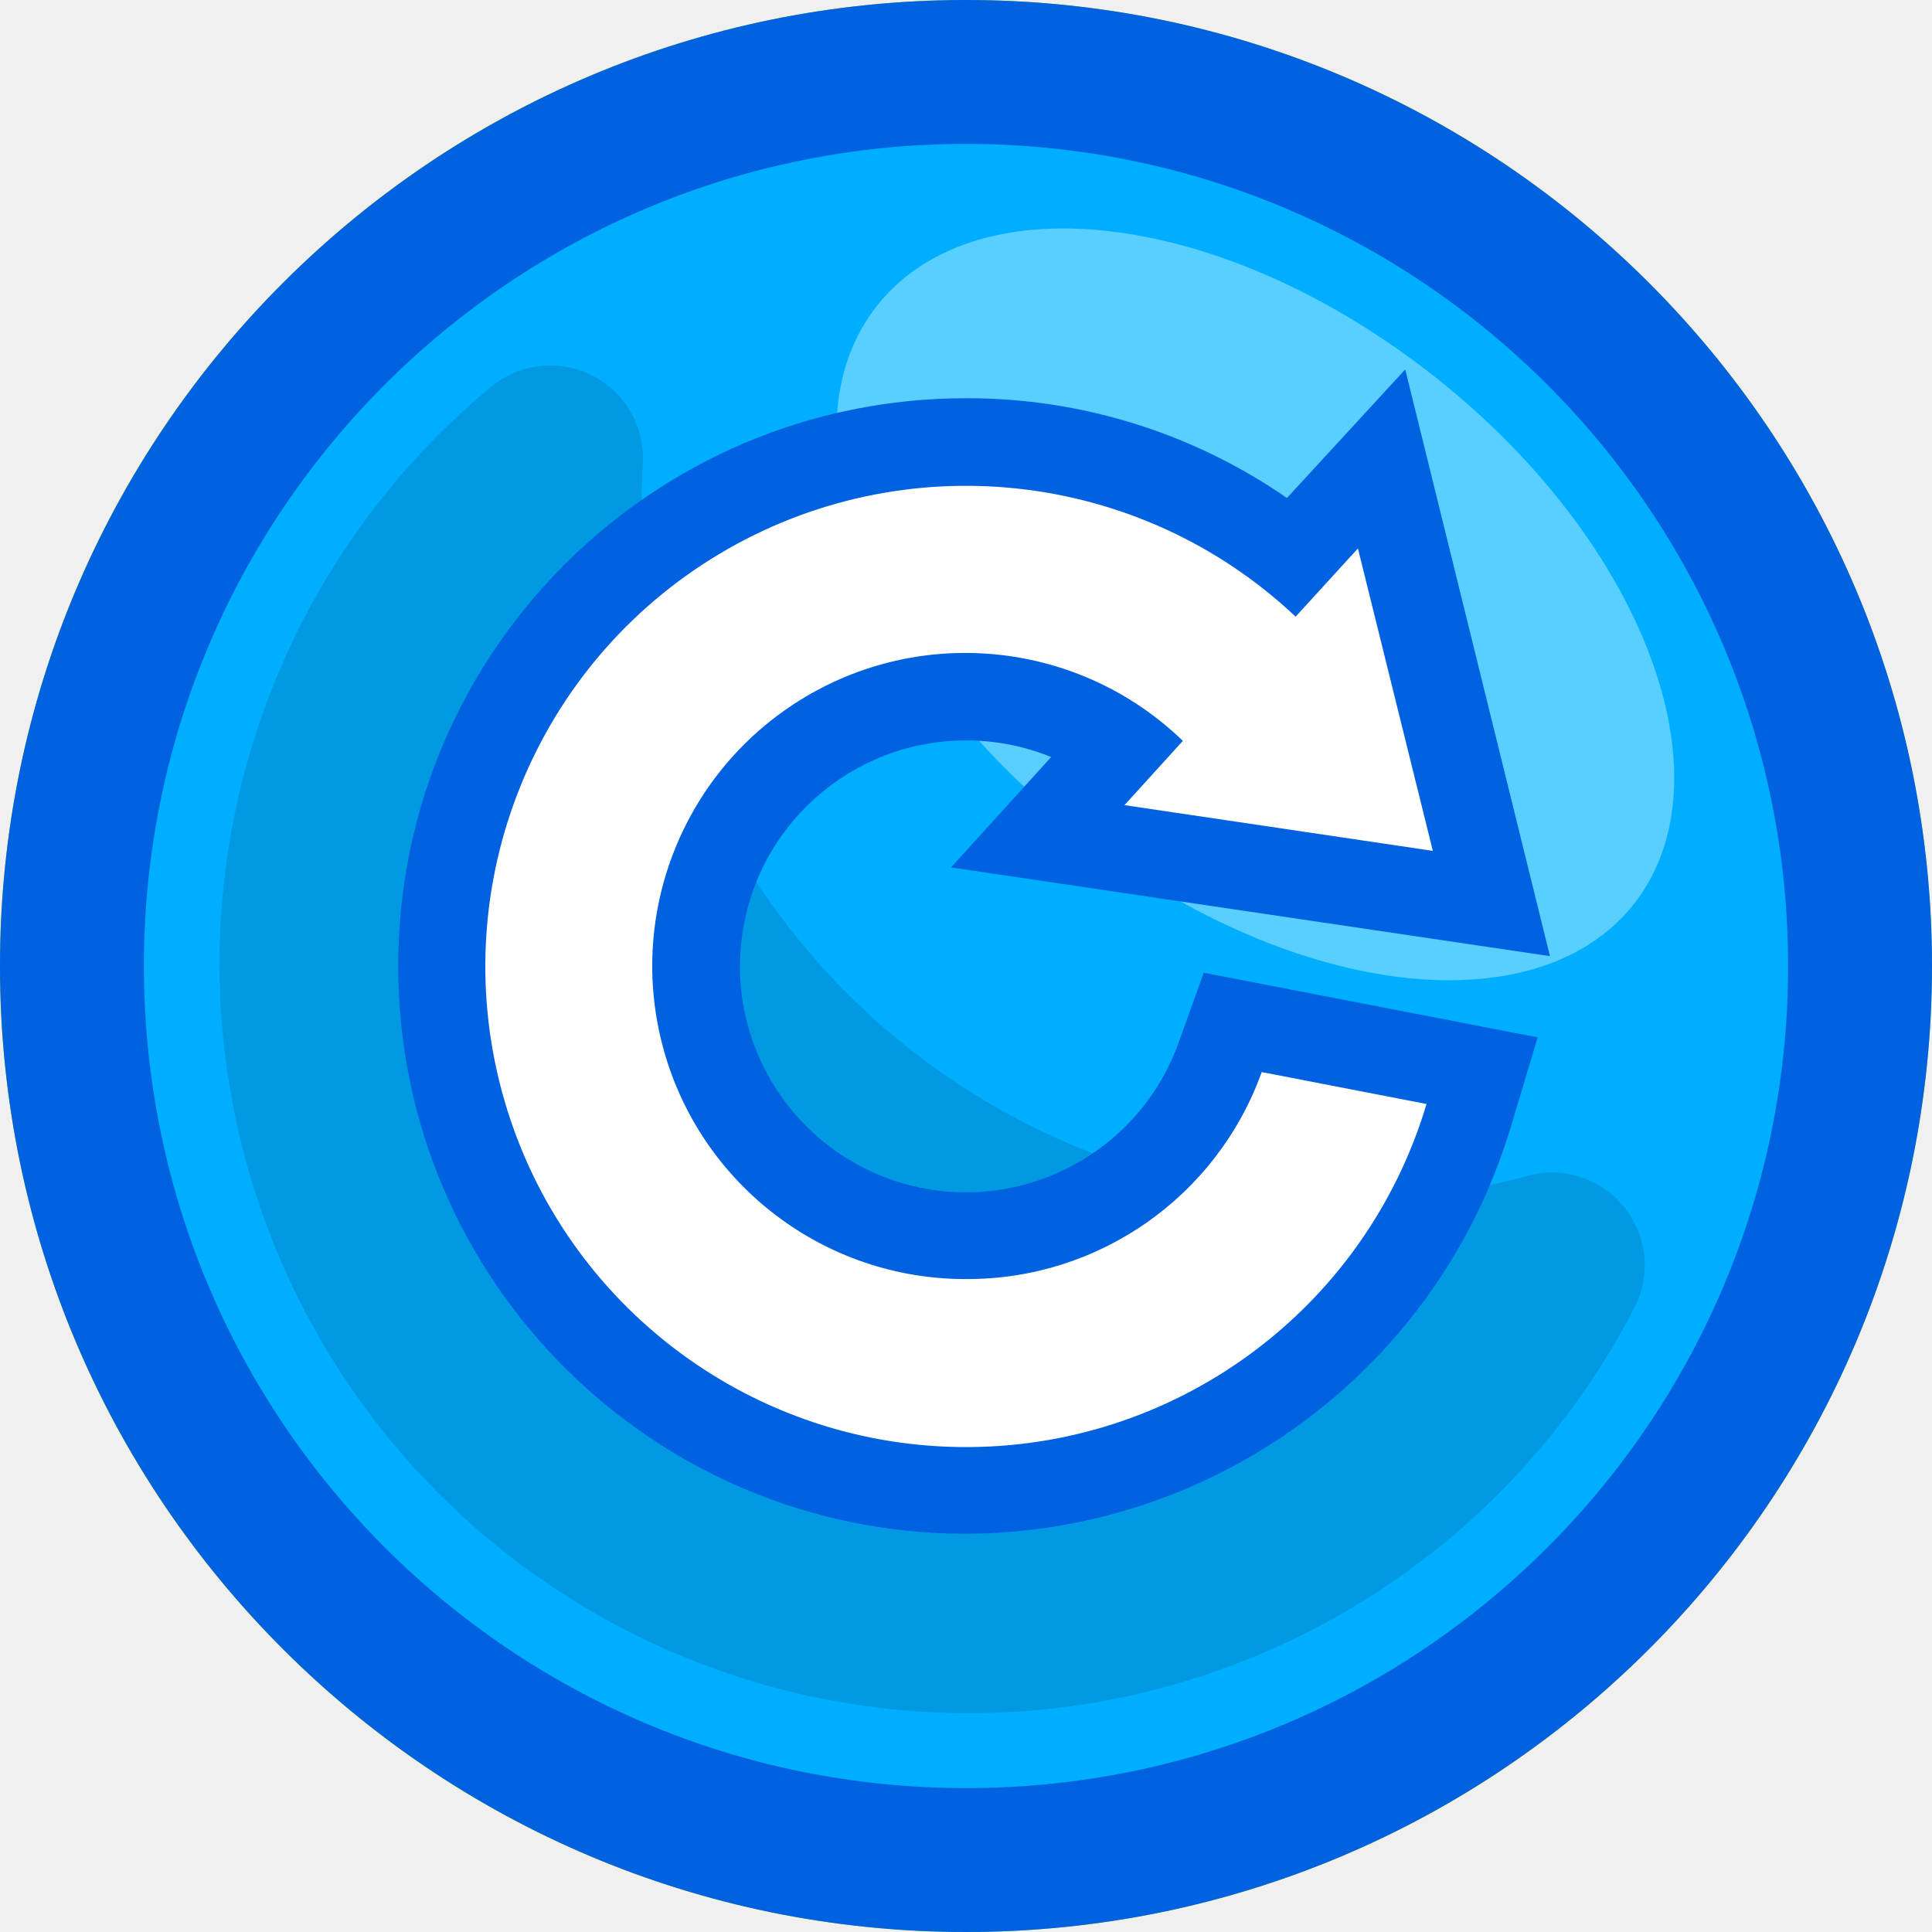
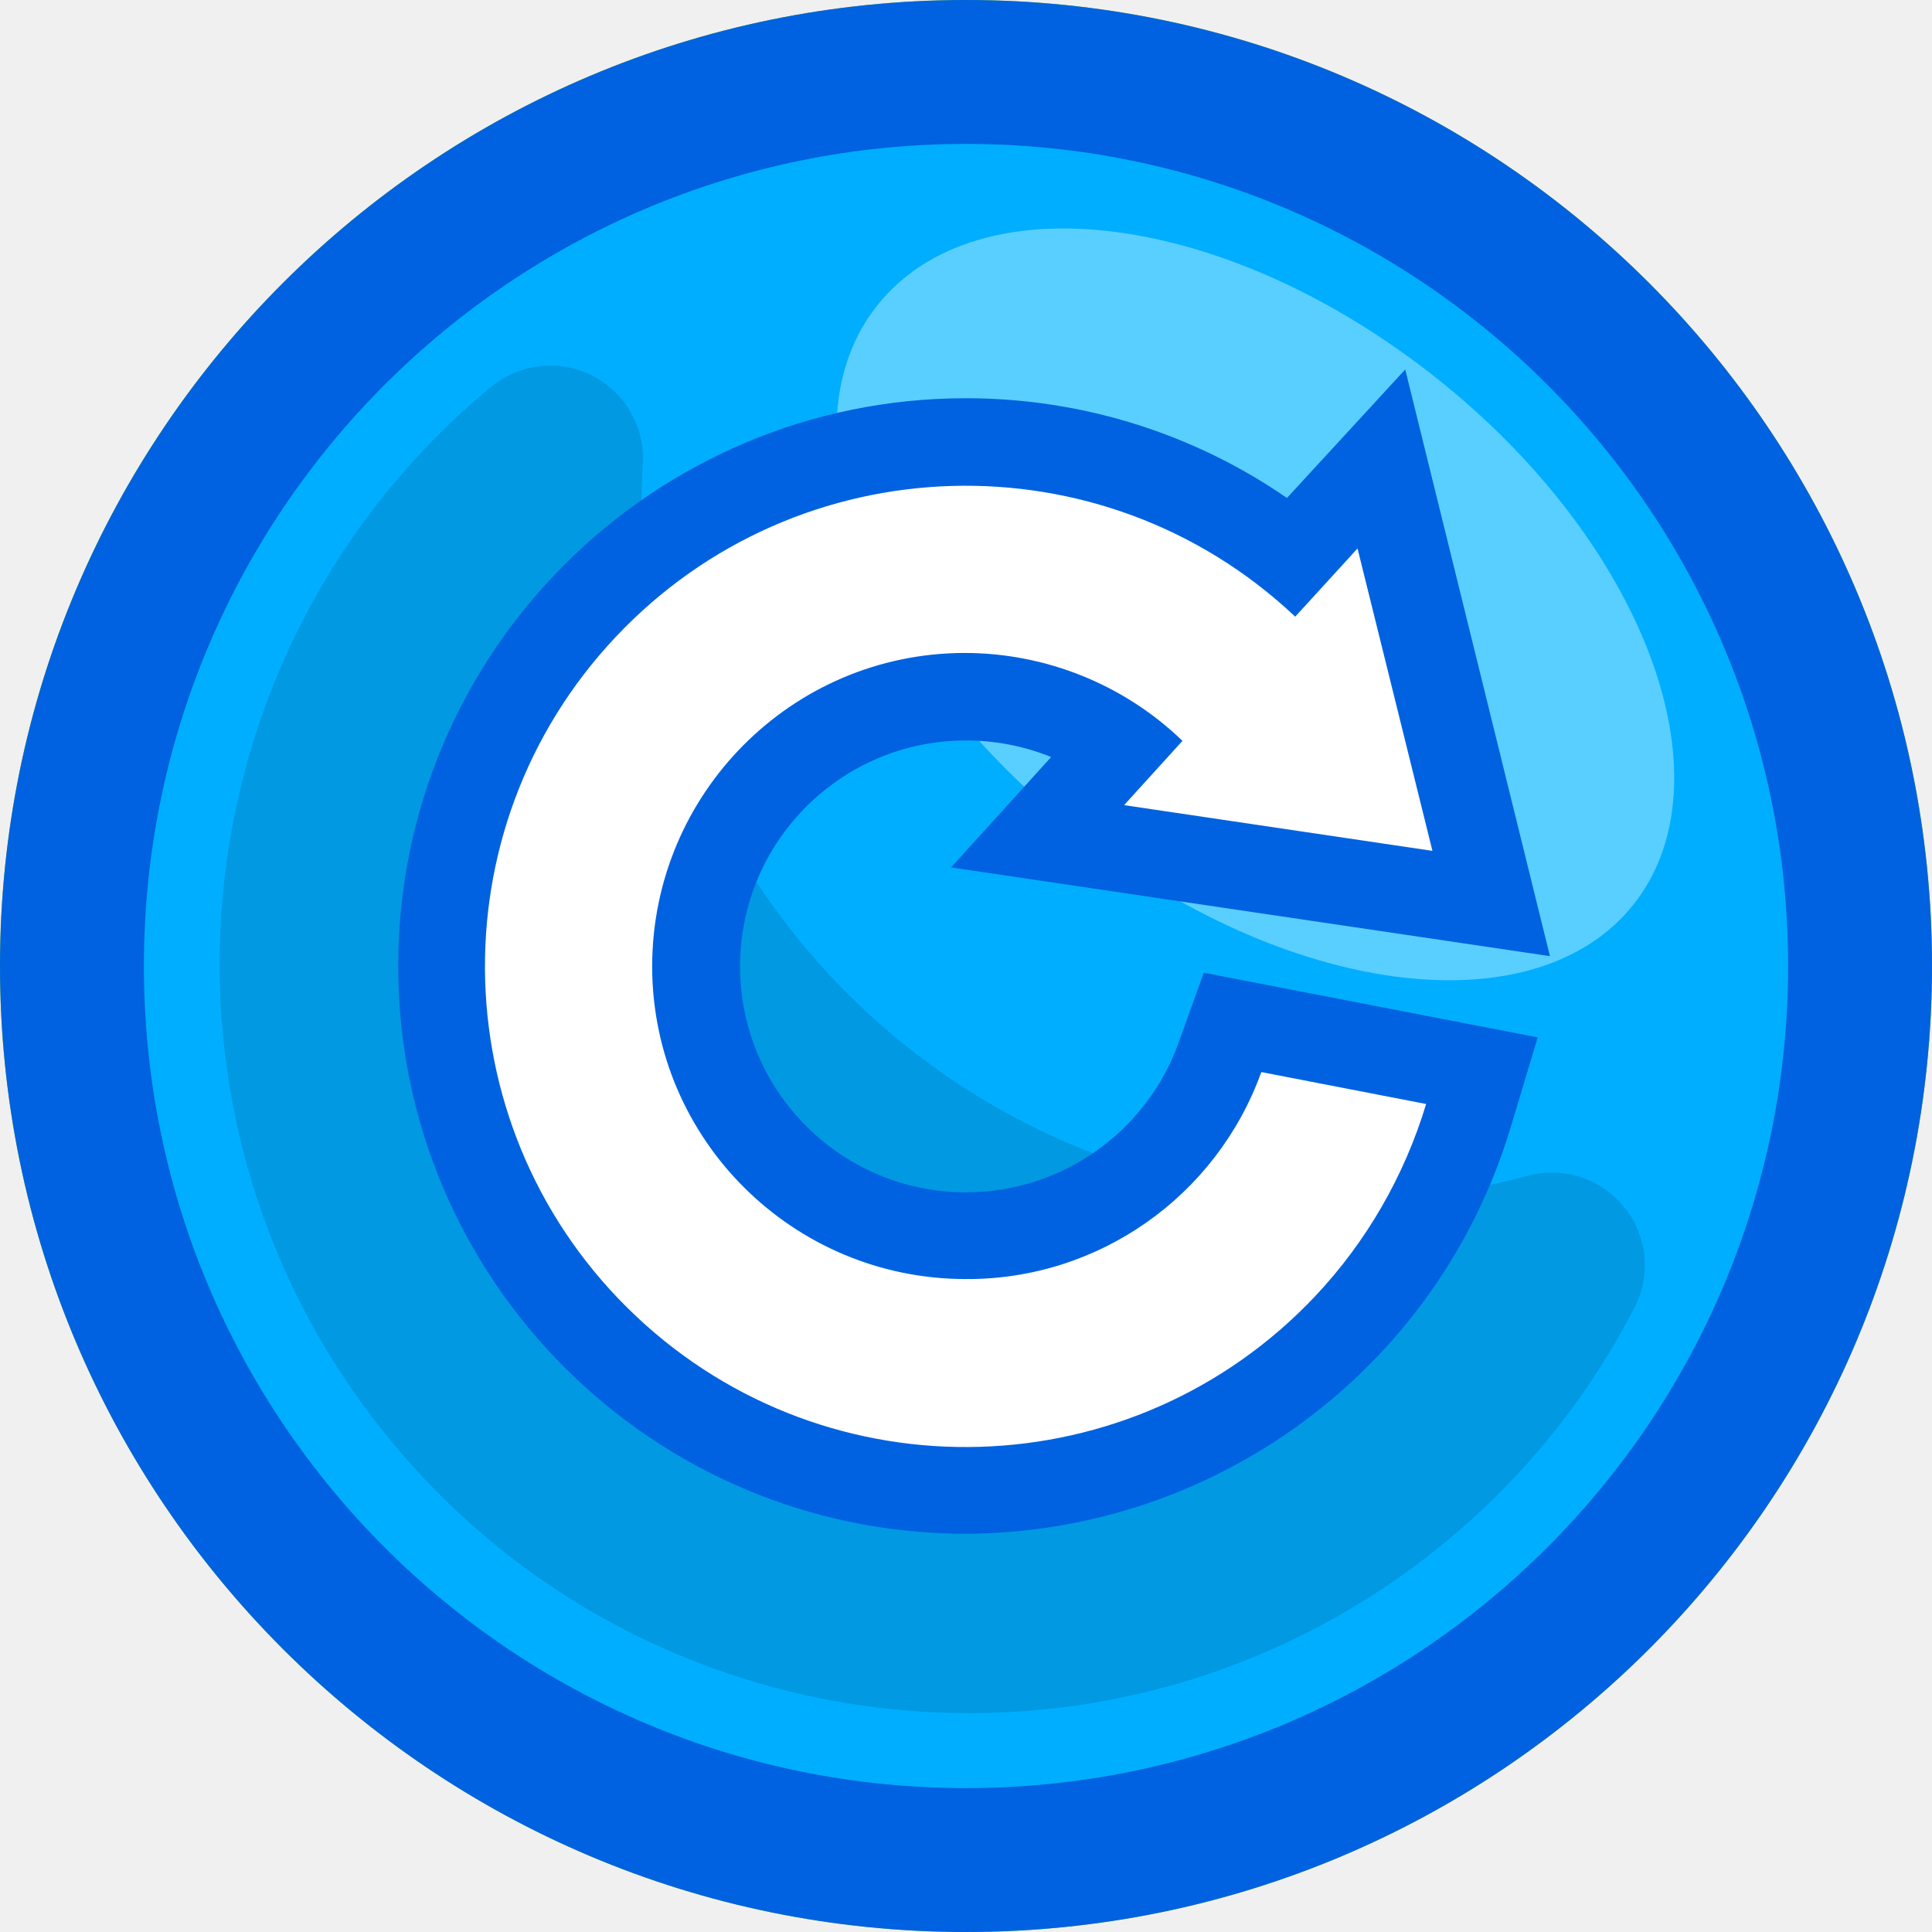
- <svg xmlns="http://www.w3.org/2000/svg" id="Layer_1" data-name="Layer 1" viewBox="0 0 49 49">
-   <circle cx="24.5" cy="24.5" r="24.5" transform="translate(-10.15 24.5) rotate(-45)" fill="#8ac900" />
-   <circle cx="24.5" cy="24.5" r="23.13" transform="matrix(0.92, -0.38, 0.38, 0.92, -7.51, 11.24)" fill="#00aeff" />
-   <path d="M32.92,30.4A17.91,17.91,0,0,1,16.3,14a20.26,20.26,0,0,1,0-2.2,2.35,2.35,0,0,0-3.83-2,19,19,0,1,0,29,23.33,2.35,2.35,0,0,0-2.72-3.31A17.89,17.89,0,0,1,32.92,30.4Z" fill="#0099e2" />
-   <path d="M41.43,22.94c-2.52,3.17-8.86,2.33-14.16-1.87s-7.56-10.18-5-13.35,8.85-2.34,14.15,1.86S43.94,19.77,41.43,22.94Z" fill="#59cfff" />
-   <path d="M24.5,0A24.5,24.5,0,1,0,49,24.5,24.5,24.5,0,0,0,24.5,0Zm0,45.35A20.85,20.85,0,1,1,45.35,24.5,20.84,20.84,0,0,1,24.5,45.35Z" fill="#0062e0" />
-   <path d="M24.5,38.9a14.4,14.4,0,0,1,0-28.8,14.25,14.25,0,0,1,8.14,2.53l3-3.26,3.67,14.88L24.12,22l2.54-2.8a5.65,5.65,0,0,0-2.16-.42,5.73,5.73,0,1,0,5.39,7.67l.64-1.78L39,26.31l-.7,2.33A14.49,14.49,0,0,1,24.5,38.9Z" fill="#0062e0" />
-   <path d="M24.5,32.44A7.94,7.94,0,1,1,30,18.79l-1.48,1.63,7.82,1.16-1.9-7.67-1.58,1.73A12.19,12.19,0,1,0,36.18,28L32,27.19A7.93,7.93,0,0,1,24.5,32.44Z" fill="#fff" />
+ <svg xmlns="http://www.w3.org/2000/svg" id="Layer_1" viewBox="0 0 49 49">
+   <circle cx="24.5" cy="24.5" r="24.5" fill="#8ac900" />
+   <circle cx="24.34" cy="24.47" r="23.02" fill="#00aeff" />
+   <path d="M32.92,30.4c-8.83-.61-15.89-7.58-16.62-16.4-.04-.73-.04-1.47,0-2.2,.1-1.29-.87-2.42-2.16-2.52-.6-.05-1.2,.14-1.67,.52-8.09,6.68-9.23,18.66-2.55,26.75,6.68,8.09,18.66,9.23,26.75,2.55,1.99-1.64,3.62-3.67,4.8-5.97,.58-1.16,.1-2.57-1.07-3.15-.51-.25-1.1-.31-1.65-.16-1.9,.51-3.87,.71-5.83,.58Z" fill="#0099e2" />
+   <path d="M41.43,22.94c-2.52,3.17-8.86,2.33-14.16-1.87s-7.56-10.18-5-13.35,8.85-2.34,14.15,1.86c5.3,4.2,7.52,10.19,5.01,13.36Z" fill="#59cfff" />
+   <path d="M24.5,0C10.97,0,0,10.97,0,24.5s10.97,24.5,24.5,24.5,24.5-10.97,24.5-24.5S38.03,0,24.5,0Zm0,45.35c-11.52,0-20.85-9.33-20.85-20.85S12.99,3.65,24.5,3.65s20.85,9.33,20.85,20.85h0c0,11.51-9.32,20.84-20.83,20.85,0,0-.01,0-.02,0Z" fill="#0062e0" />
+   <path d="M24.5,38.9c-7.95,0-14.4-6.45-14.4-14.4s6.45-14.4,14.4-14.4c2.91,0,5.75,.88,8.14,2.53l3-3.26,3.67,14.88-15.19-2.25,2.54-2.8c-.69-.28-1.42-.42-2.16-.42-3.16,0-5.73,2.56-5.73,5.73,0,3.16,2.56,5.73,5.73,5.73,2.42,0,4.57-1.52,5.39-3.79l.64-1.78,8.47,1.64-.7,2.33c-1.85,6.07-7.45,10.23-13.8,10.26Z" fill="#0062e0" />
+   <path d="M24.5,32.44c-4.39,0-7.95-3.54-7.96-7.92,0-4.39,3.54-7.95,7.92-7.96,2.06,0,4.05,.8,5.53,2.23l-1.48,1.63,7.82,1.16-1.9-7.67-1.58,1.73c-4.9-4.62-12.61-4.39-17.23,.51-4.62,4.9-4.39,12.61,.51,17.23,4.9,4.62,12.61,4.39,17.23-.51,1.3-1.38,2.26-3.05,2.81-4.87l-4.18-.81c-1.14,3.16-4.14,5.27-7.5,5.25Z" fill="#fff" />
</svg>
